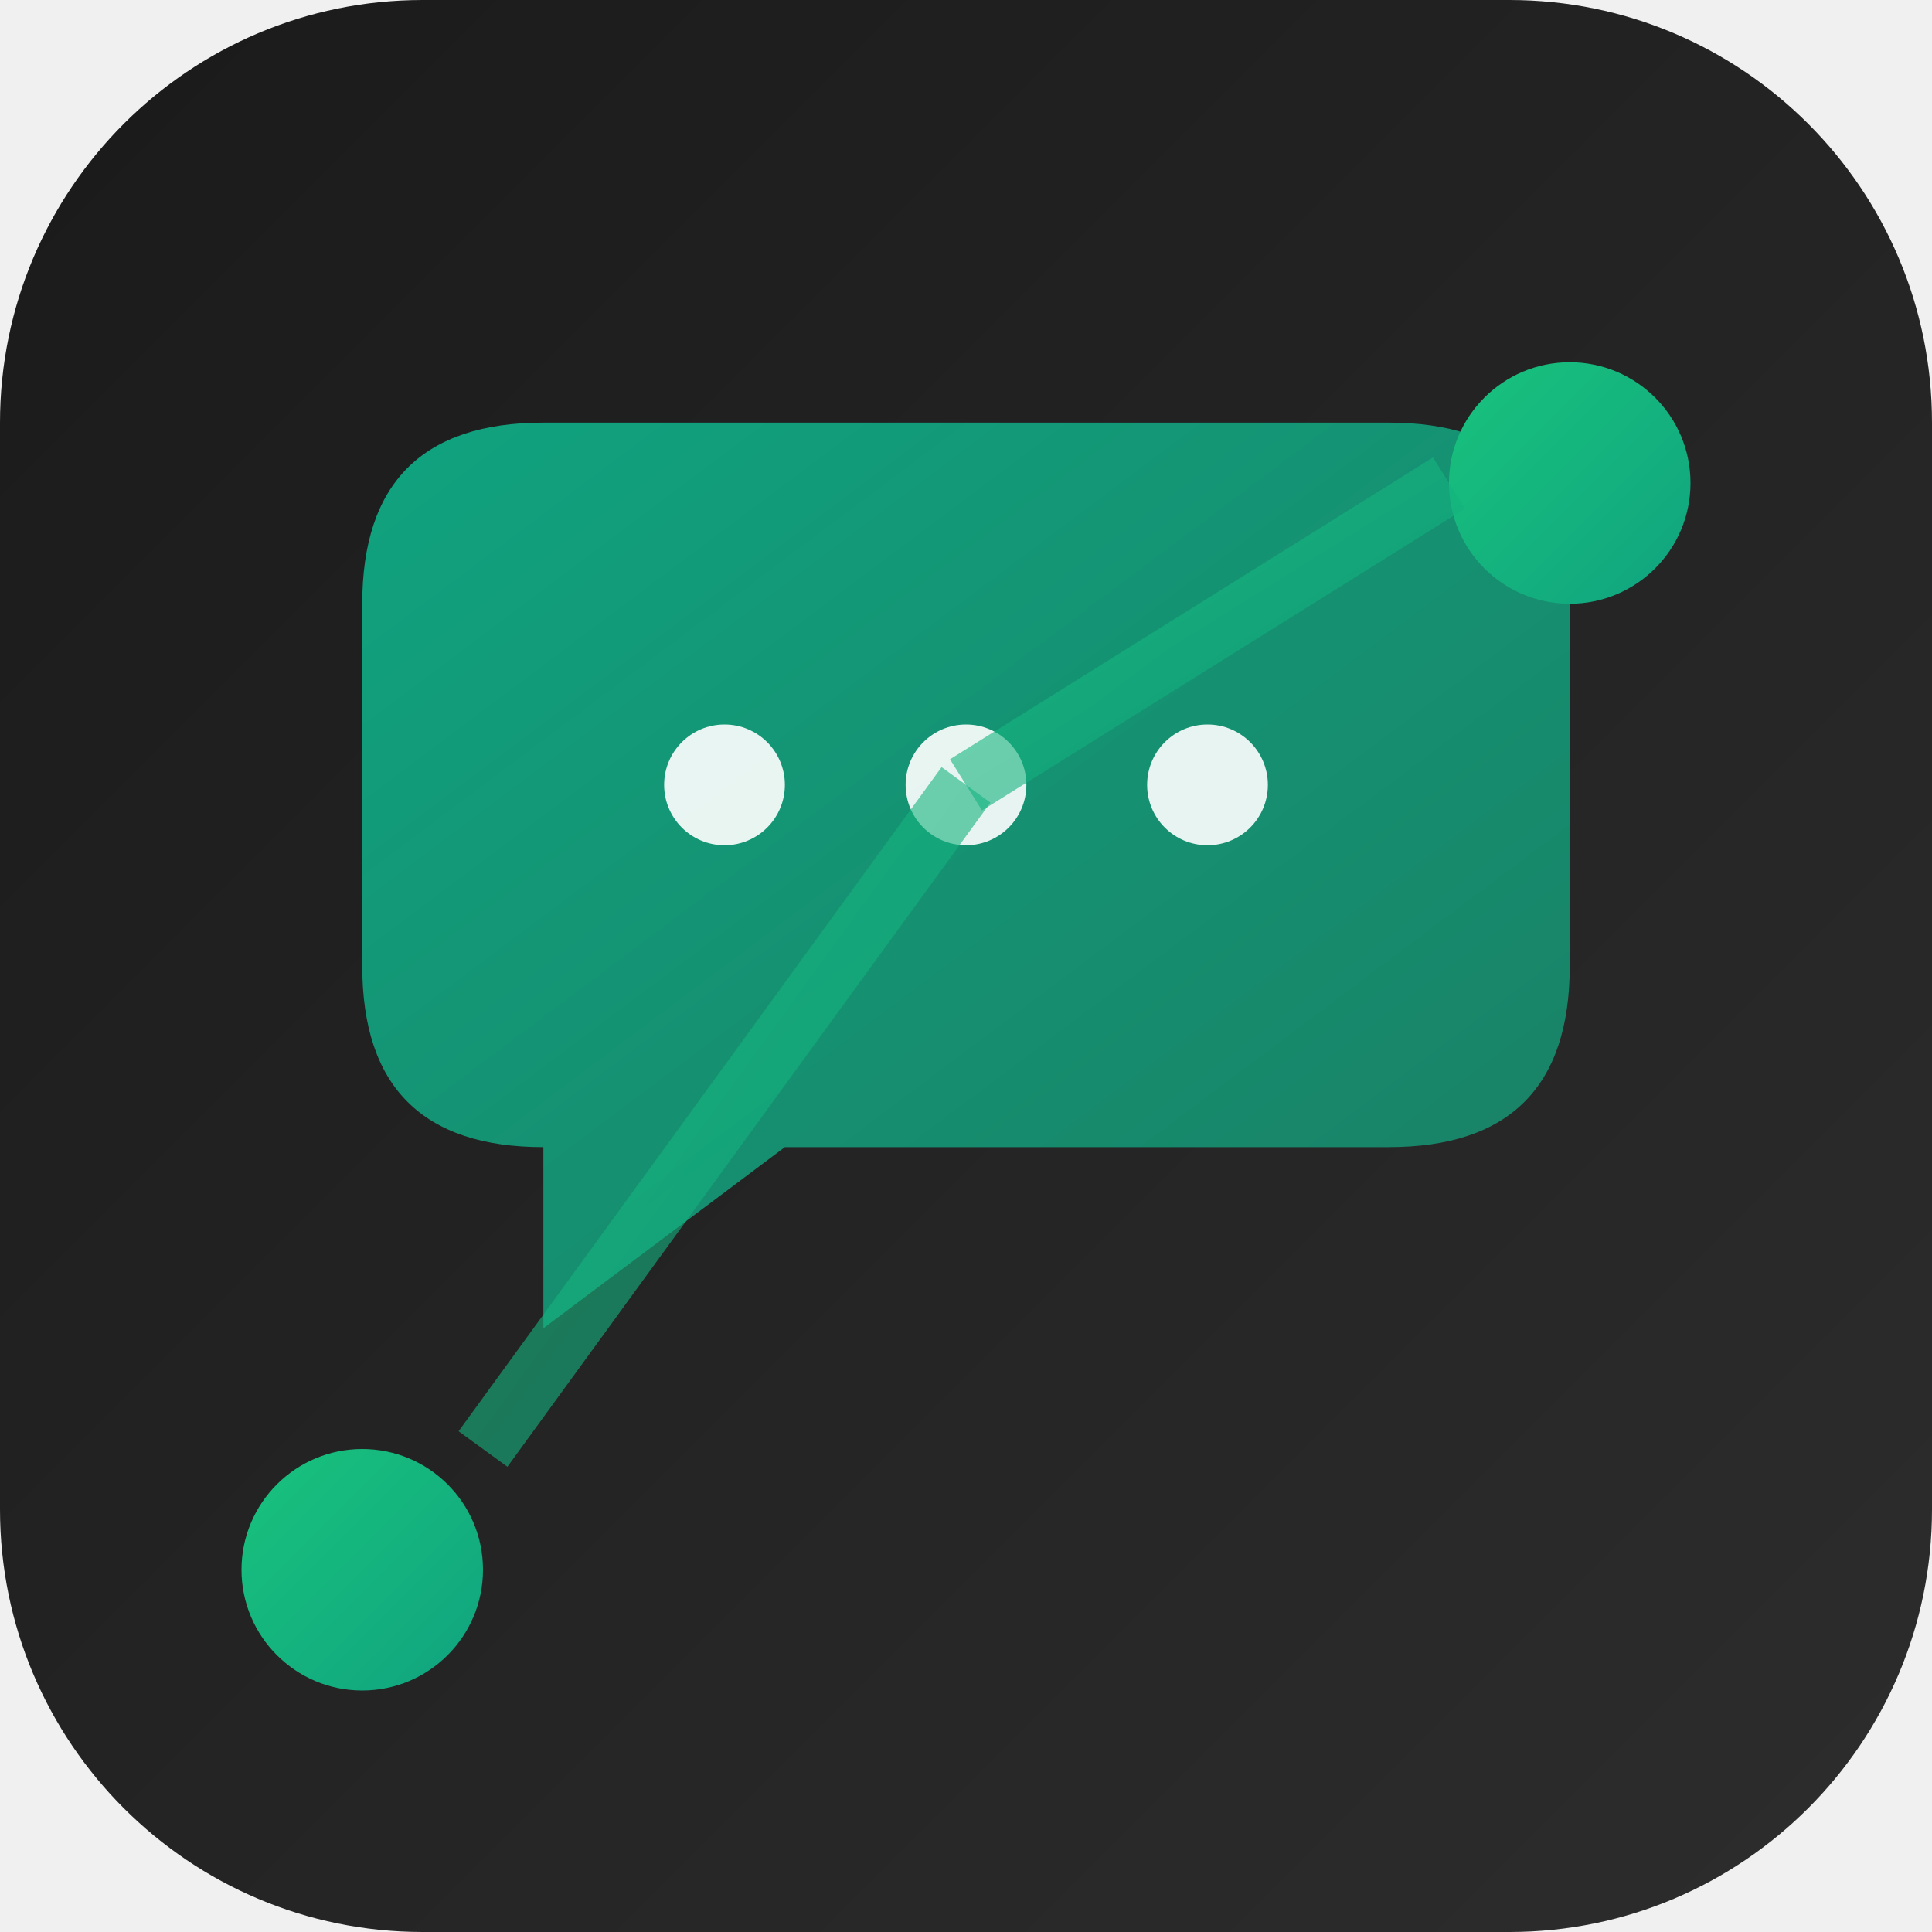
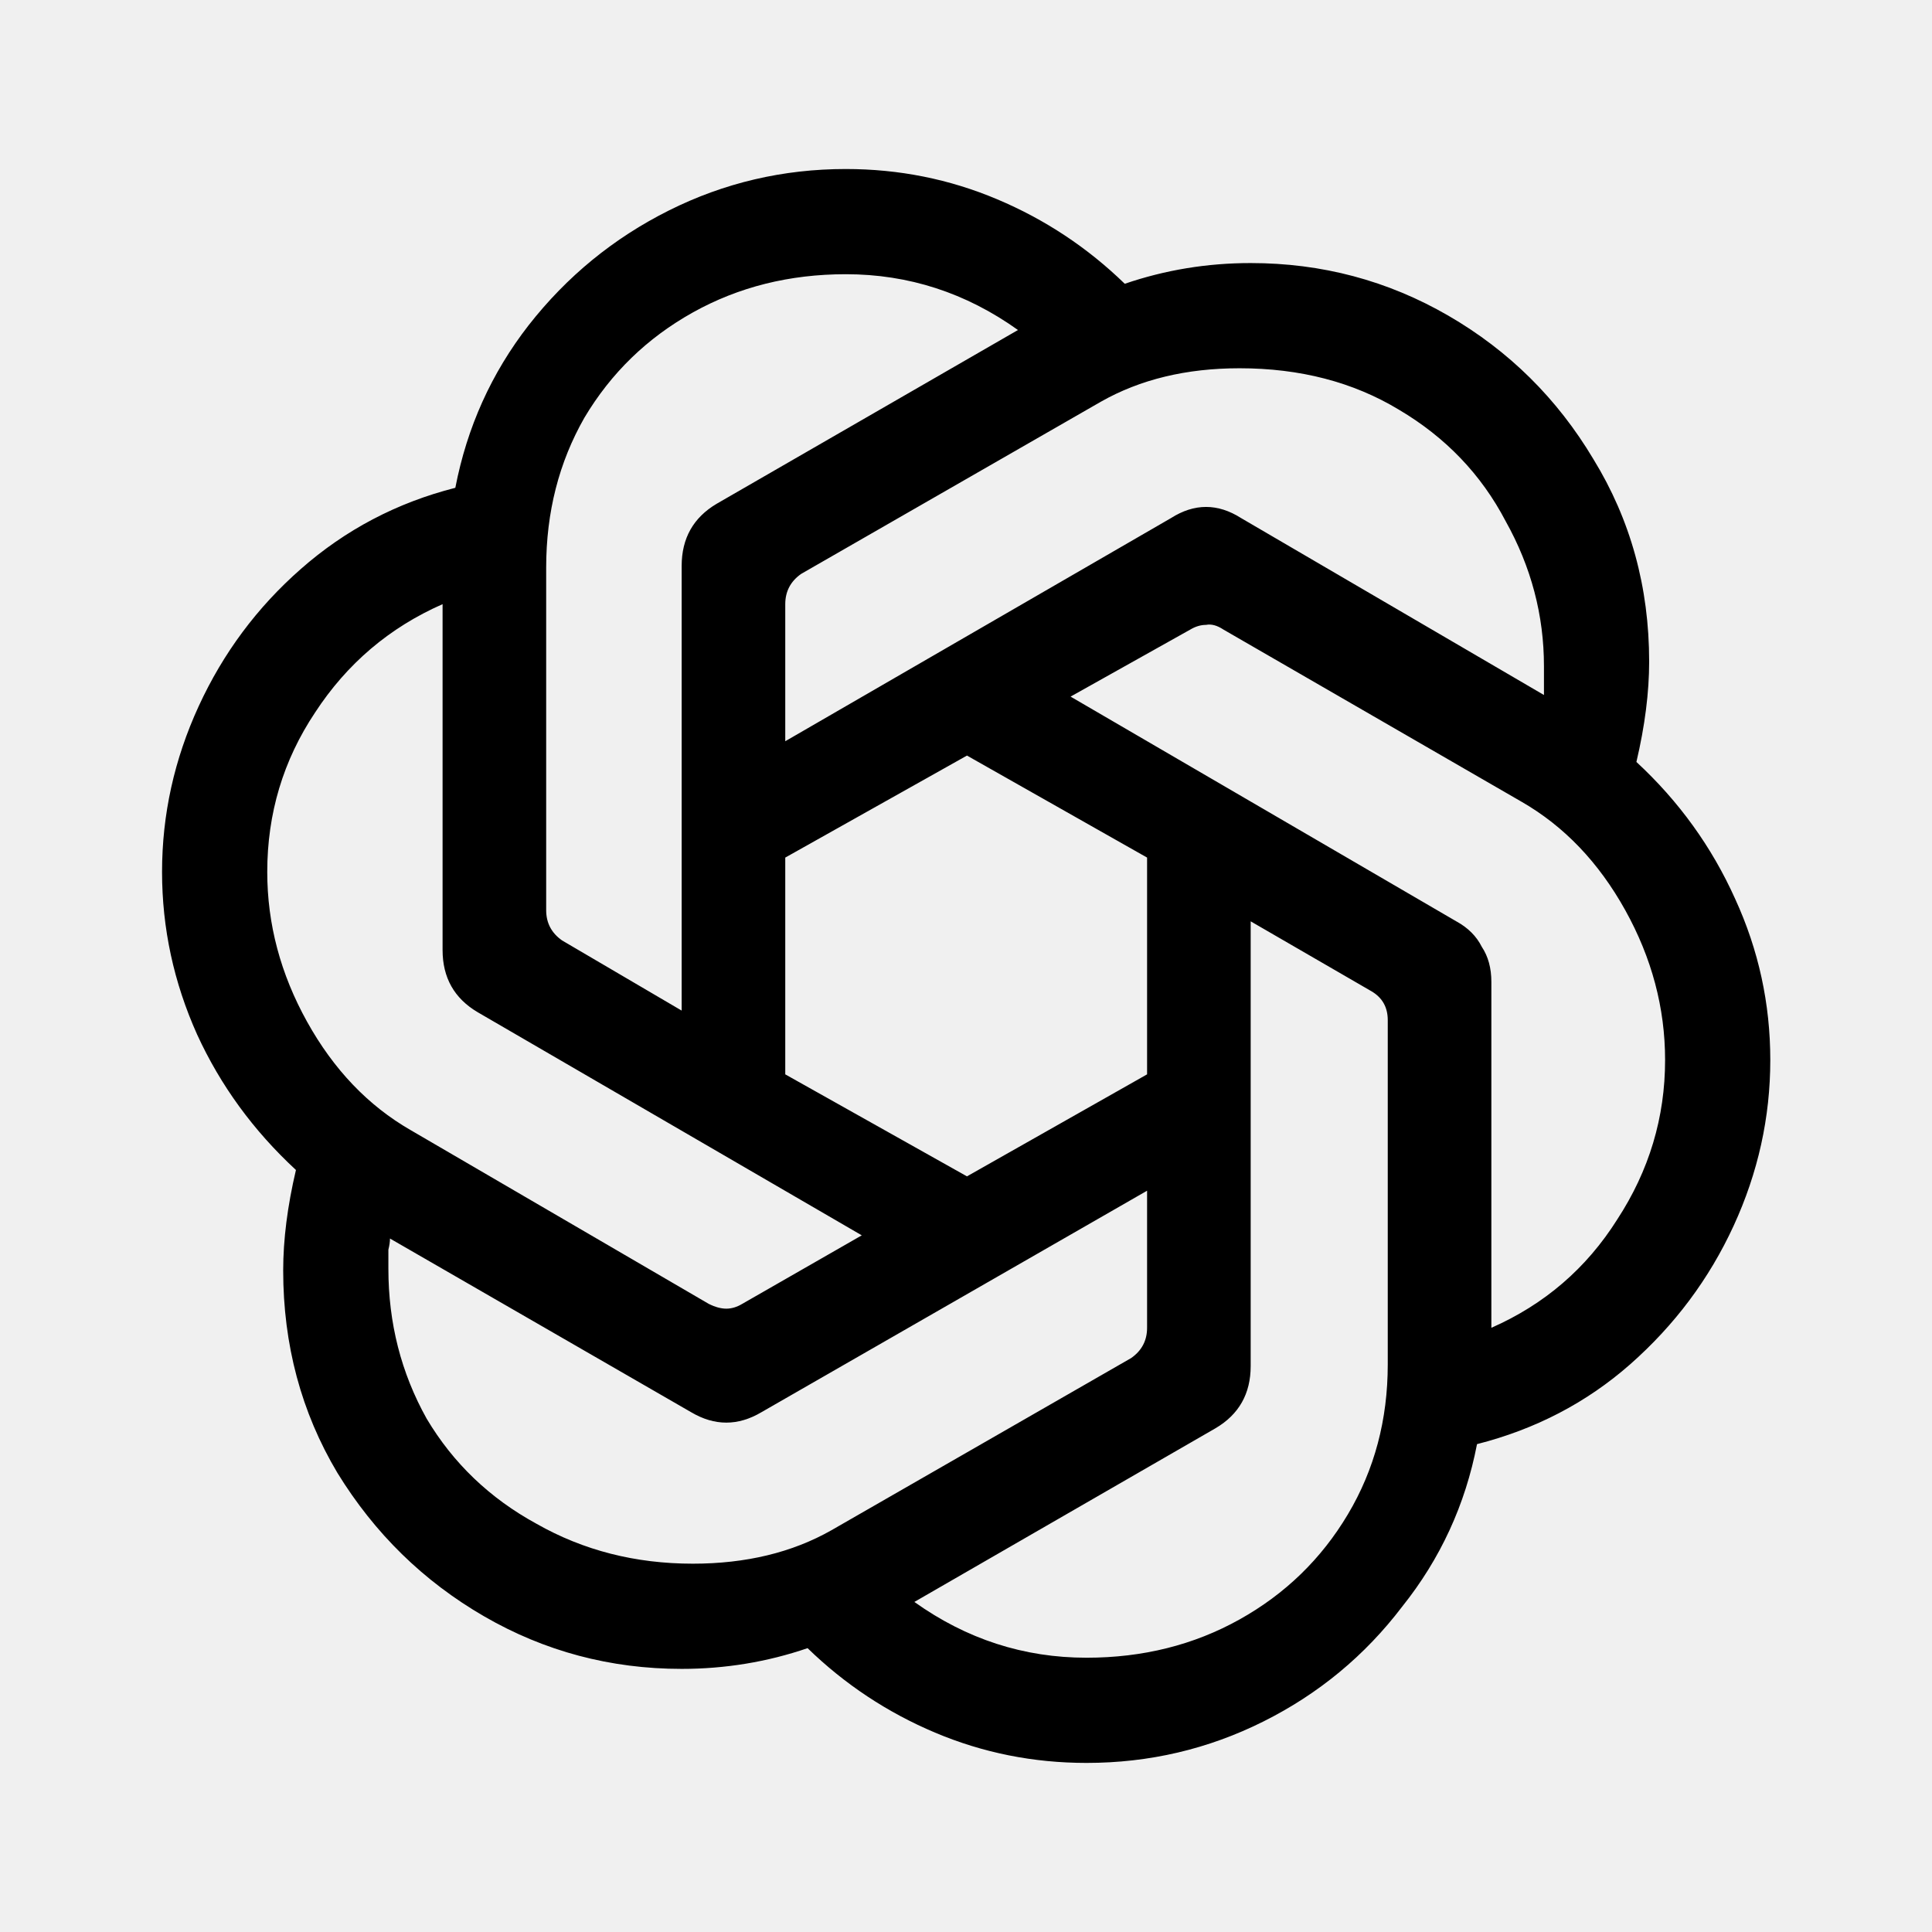
- <svg xmlns="http://www.w3.org/2000/svg" viewBox="0 0 32 32" width="32" height="32">
-   <defs>
-     <linearGradient id="bg" x1="0%" y1="0%" x2="100%" y2="100%">
-       <stop offset="0%" style="stop-color:#1a1a1a" />
-       <stop offset="100%" style="stop-color:#2d2d2d" />
-     </linearGradient>
-     <linearGradient id="icon" x1="0%" y1="0%" x2="100%" y2="100%">
-       <stop offset="0%" style="stop-color:#10a37f" />
-       <stop offset="100%" style="stop-color:#1a7f64" />
-     </linearGradient>
-     <linearGradient id="accent" x1="0%" y1="0%" x2="100%" y2="100%">
-       <stop offset="0%" style="stop-color:#19c37d" />
-       <stop offset="100%" style="stop-color:#10a37f" />
-     </linearGradient>
-   </defs>
-   <rect width="32" height="32" rx="7" fill="url(#bg)" />
-   <path d="M6 10 C6 8, 7 7, 9 7 L23 7 C25 7, 26 8, 26 10 L26 16 C26 18, 25 19, 23 19 L13 19 L9 22 L9 19 C7 19, 6 18, 6 16 Z" fill="url(#icon)" />
-   <circle cx="12" cy="13" r="1" fill="white" opacity="0.9" />
-   <circle cx="16" cy="13" r="1" fill="white" opacity="0.9" />
-   <circle cx="20" cy="13" r="1" fill="white" opacity="0.9" />
-   <circle cx="26" cy="8" r="2" fill="url(#accent)" />
-   <circle cx="6" cy="26" r="2" fill="url(#accent)" />
-   <line x1="16" y1="13" x2="24" y2="8" stroke="url(#accent)" stroke-width="1" opacity="0.6" />
-   <line x1="16" y1="13" x2="8" y2="24" stroke="url(#accent)" stroke-width="1" opacity="0.6" />
+ <svg xmlns="http://www.w3.org/2000/svg" width="180" height="180" viewBox="0 0 180 180" fill="none">
+   <style>
+     :root {
+       fill: #000;
+     }
+     @media (prefers-color-scheme: dark) {
+       :root {
+         fill: #fff;
+       }
+     }
+   </style>
+   <path d="M101.228 164.247C96.278 164.247 91.575 163.307 87.12 161.426C82.665 159.545 78.705 156.921 75.24 153.555C71.478 154.842 67.568 155.486 63.509 155.486C56.876 155.486 50.738 153.852 45.095 150.585C39.452 147.318 34.898 142.863 31.433 137.22C28.067 131.577 26.384 125.291 26.384 118.361C26.384 115.49 26.78 112.371 27.572 109.005C23.612 105.342 20.543 101.135 18.365 96.383C16.187 91.532 15.098 86.483 15.098 81.236C15.098 75.89 16.236 70.742 18.513 65.792C20.79 60.842 23.958 56.585 28.017 53.021C32.175 49.358 36.977 46.833 42.422 45.447C43.511 39.804 45.788 34.755 49.253 30.3C52.817 25.746 57.173 22.182 62.321 19.608C67.469 17.034 72.963 15.747 78.804 15.747C83.754 15.747 88.457 16.688 92.912 18.569C97.367 20.45 101.327 23.073 104.792 26.439C108.554 25.152 112.464 24.509 116.523 24.509C123.156 24.509 129.294 26.142 134.937 29.409C140.58 32.676 145.085 37.131 148.451 42.774C151.916 48.417 153.648 54.704 153.648 61.634C153.648 64.505 153.252 67.623 152.46 70.989C156.42 74.652 159.489 78.909 161.667 83.76C163.845 88.512 164.934 93.512 164.934 98.759C164.934 104.105 163.796 109.253 161.519 114.203C159.242 119.153 156.024 123.459 151.866 127.122C147.807 130.686 143.055 133.161 137.61 134.547C136.521 140.19 134.195 145.239 130.631 149.694C127.166 154.248 122.859 157.812 117.711 160.386C112.563 162.96 107.069 164.247 101.228 164.247ZM64.548 145.685C69.498 145.685 73.805 144.645 77.468 142.566L105.386 126.528C106.376 125.835 106.871 124.895 106.871 123.707V110.936L70.934 131.577C68.756 132.864 66.578 132.864 64.4 131.577L36.333 115.391C36.333 115.688 36.284 116.034 36.185 116.43C36.185 116.826 36.185 117.42 36.185 118.212C36.185 123.261 37.373 127.914 39.749 132.171C42.224 136.329 45.639 139.596 49.995 141.972C54.351 144.447 59.202 145.685 64.548 145.685ZM66.033 121.479C66.627 121.776 67.172 121.925 67.667 121.925C68.162 121.925 68.657 121.776 69.152 121.479L80.289 115.094L44.501 94.304C42.323 93.017 41.234 91.086 41.234 88.512V56.288C36.284 58.466 32.324 61.832 29.354 66.386C26.384 70.841 24.899 75.791 24.899 81.236C24.899 86.087 26.136 90.74 28.611 95.195C31.086 99.65 34.304 103.016 38.264 105.293L66.033 121.479ZM101.228 154.446C106.475 154.446 111.227 153.258 115.484 150.882C119.741 148.506 123.107 145.239 125.582 141.081C128.057 136.923 129.294 132.27 129.294 127.122V95.046C129.294 93.858 128.799 92.967 127.809 92.373L116.523 85.839V127.271C116.523 129.845 115.434 131.775 113.256 133.062L85.19 149.249C90.041 152.714 95.387 154.446 101.228 154.446ZM106.871 100.095V79.899L90.09 70.395L73.161 79.899V100.095L90.09 109.599L106.871 100.095ZM63.509 52.724C63.509 50.15 64.598 48.219 66.776 46.932L94.842 30.746C89.991 27.281 84.645 25.548 78.804 25.548C73.557 25.548 68.805 26.736 64.548 29.112C60.291 31.488 56.925 34.755 54.45 38.913C52.074 43.071 50.886 47.724 50.886 52.872V84.8C50.886 85.988 51.381 86.928 52.371 87.621L63.509 94.155V52.724ZM138.947 123.707C143.897 121.529 147.807 118.163 150.678 113.609C153.648 109.055 155.133 104.105 155.133 98.759C155.133 93.908 153.896 89.255 151.421 84.8C148.946 80.345 145.728 76.979 141.768 74.702L113.999 58.664C113.405 58.268 112.86 58.119 112.365 58.218C111.87 58.218 111.375 58.367 110.88 58.664L99.743 64.901L135.68 85.839C136.769 86.433 137.561 87.225 138.056 88.215C138.65 89.106 138.947 90.195 138.947 91.482V123.707ZM109.098 48.269C111.276 46.883 113.454 46.883 115.632 48.269L143.847 64.752C143.847 64.059 143.847 63.168 143.847 62.079C143.847 57.327 142.659 52.823 140.283 48.566C138.006 44.21 134.69 40.745 130.334 38.171C126.077 35.597 121.127 34.31 115.484 34.31C110.534 34.31 106.227 35.349 102.564 37.428L74.646 53.466C73.656 54.159 73.161 55.1 73.161 56.288V69.059L109.098 48.269Z" />
</svg>
